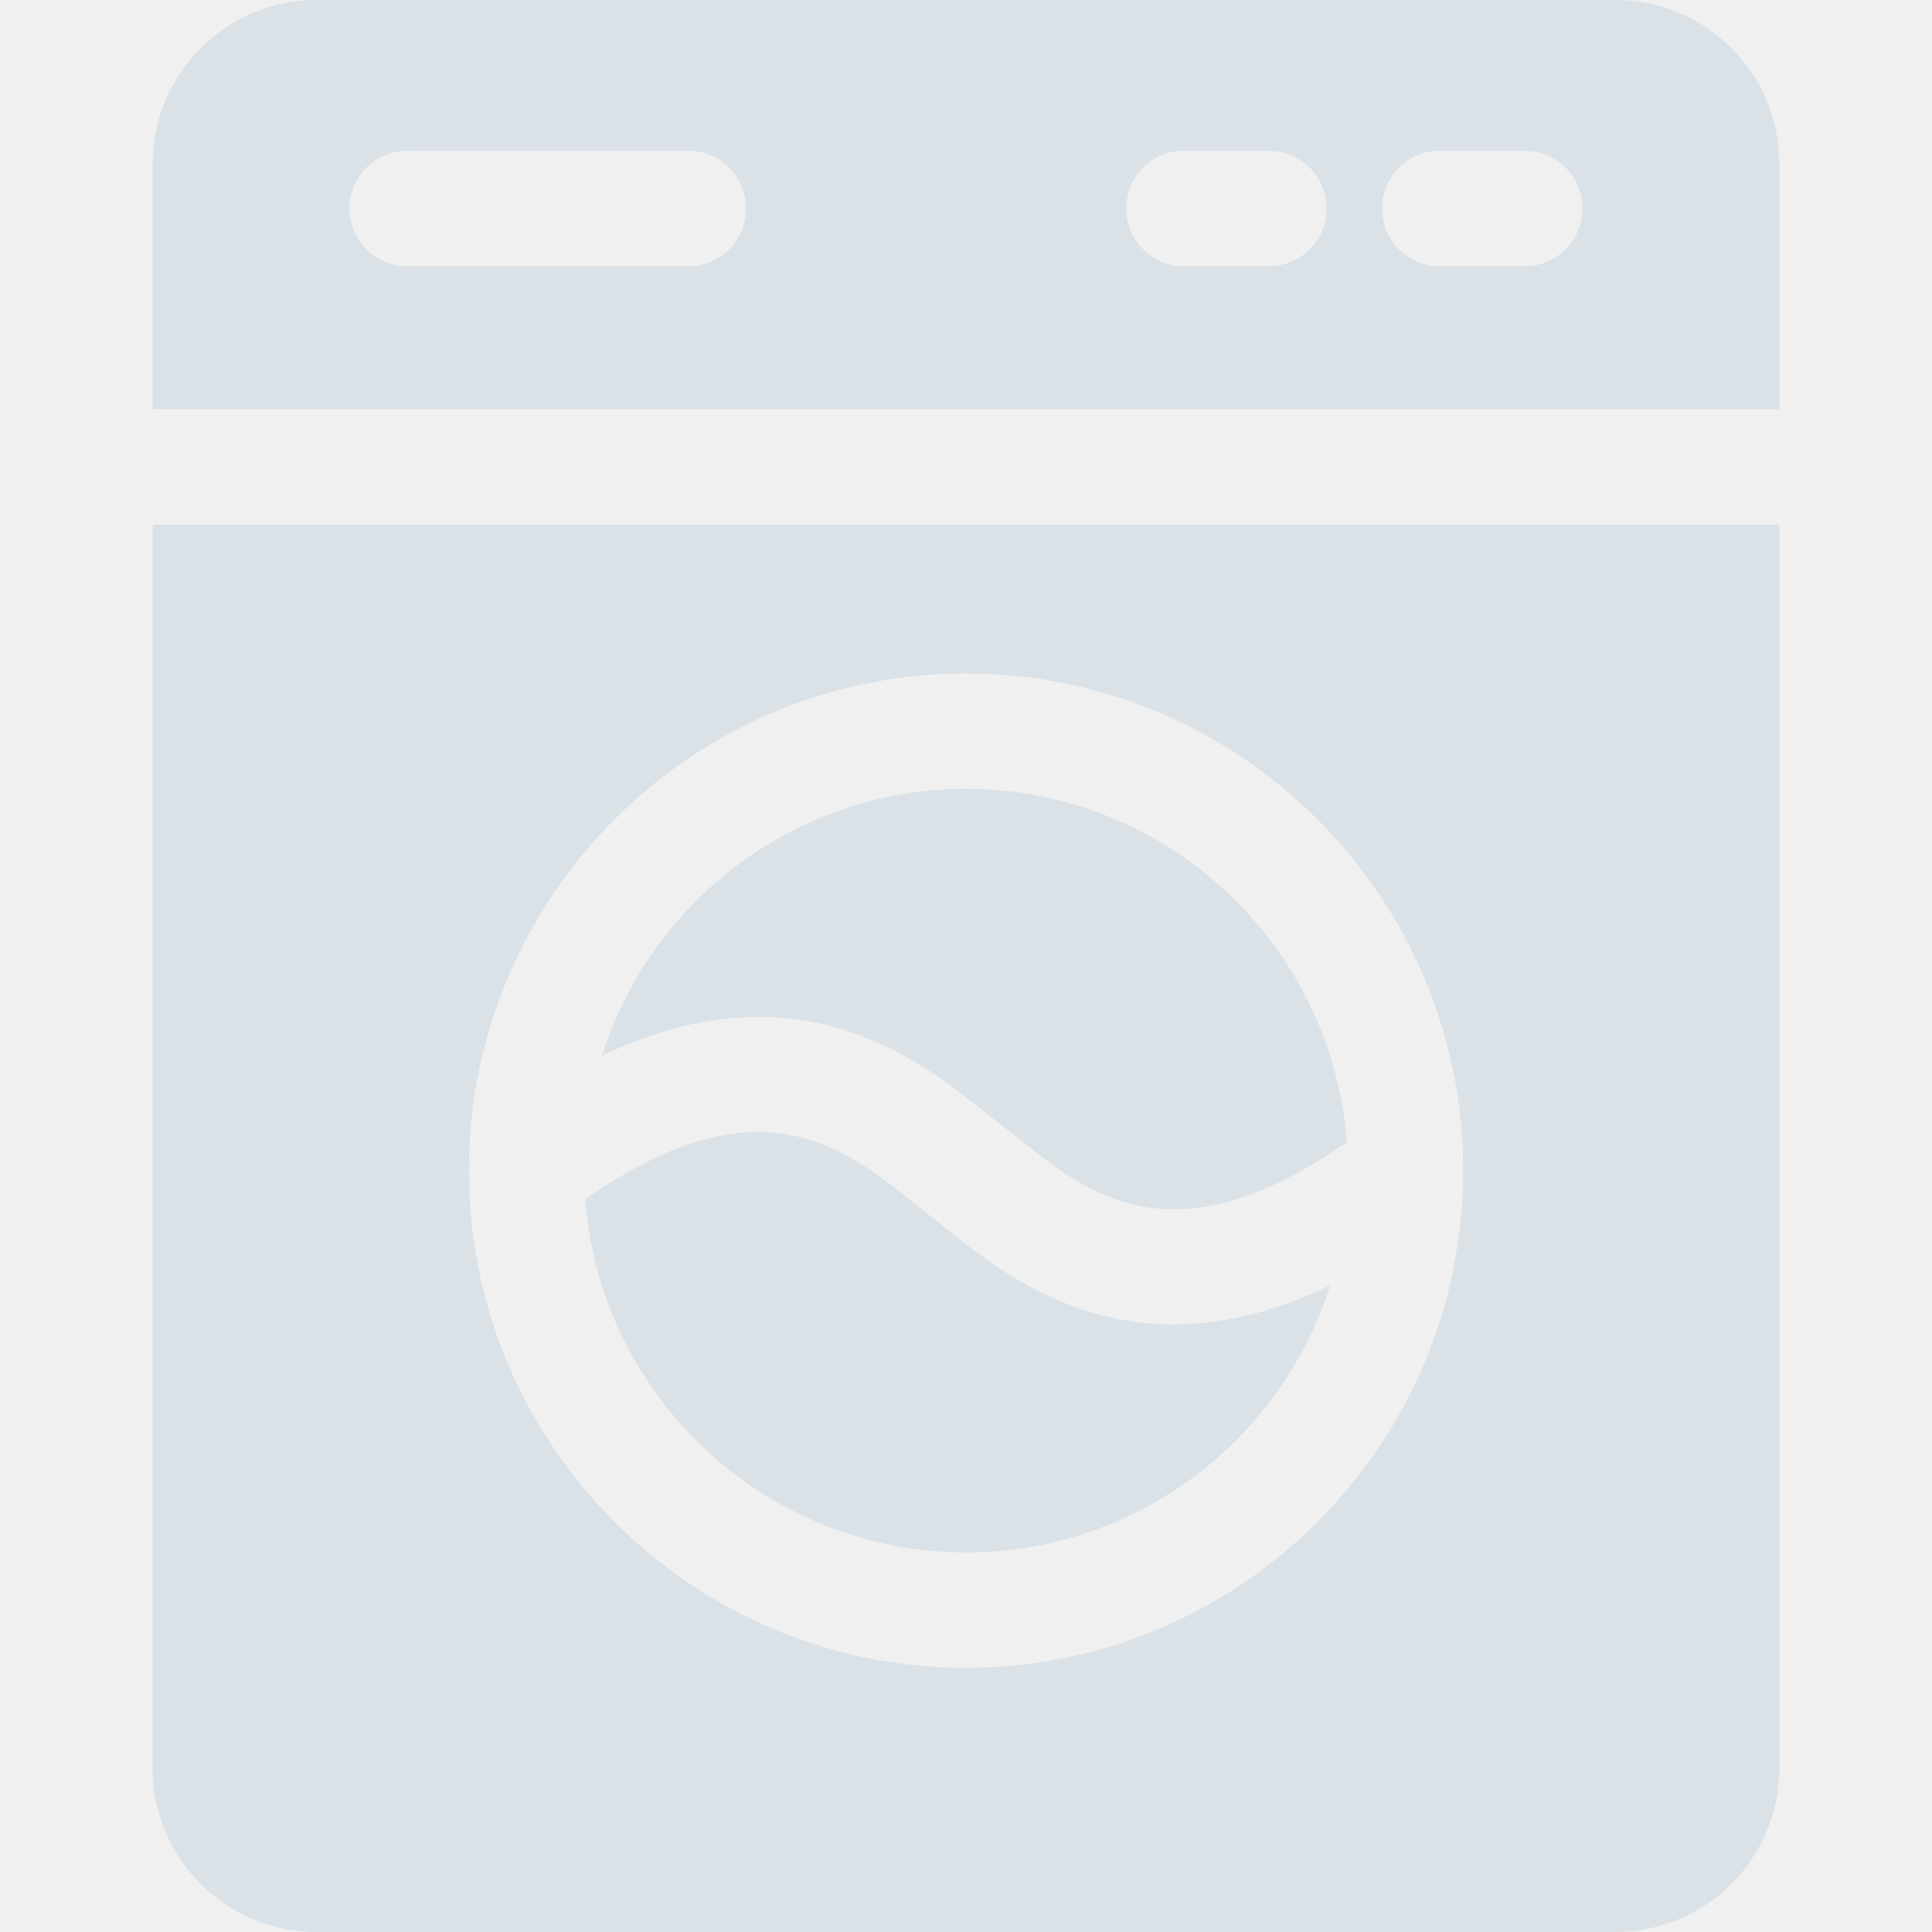
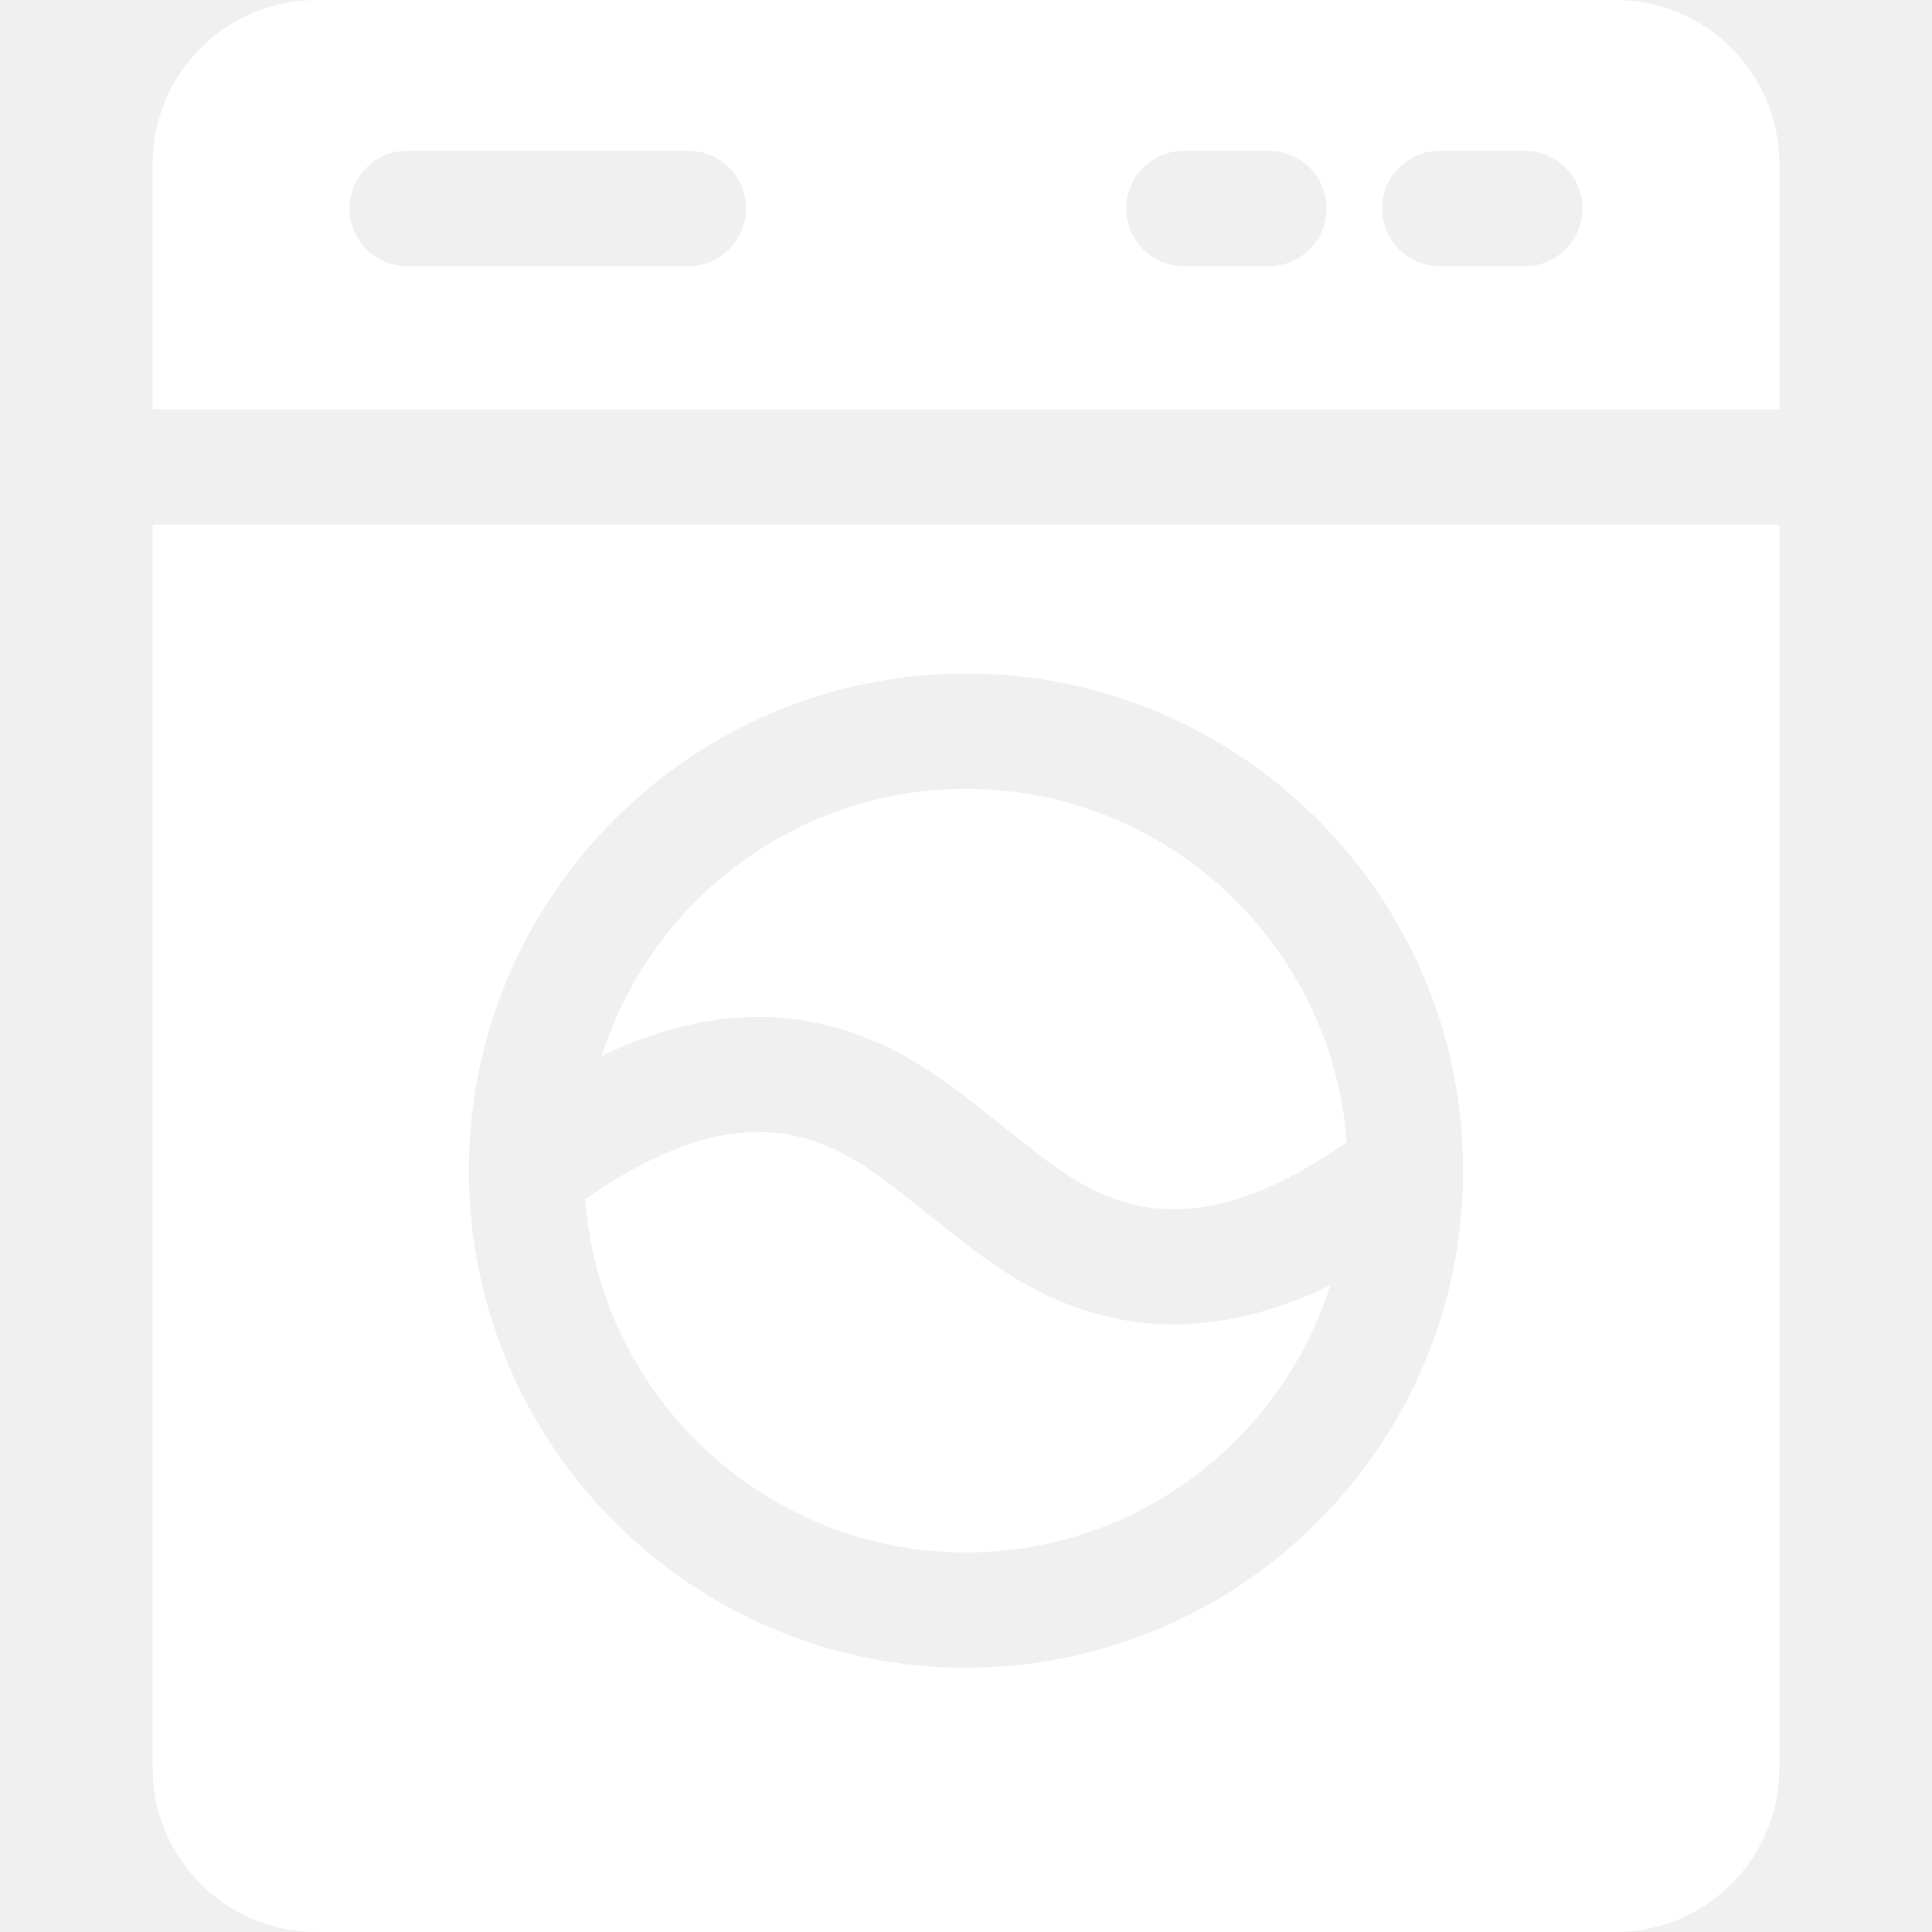
<svg xmlns="http://www.w3.org/2000/svg" version="1.1" id="Capa_1" x="0px" y="0px" viewBox="0 0 512 512" style="enable-background:new 0 0 512 512;" xml:space="preserve" width="512px" height="512px">
  <g>
    <g>
-       <path d="M256.004,209.053c-45.202,0-83.571,29.795-96.511,70.776c51.786-24.852,84.406,1.212,101.406,14.802    c1.541,1.232,2.998,2.399,4.383,3.457c1.603,1.225,3.212,2.511,4.915,3.873c18.319,14.646,40.928,32.714,86.707,0.723    C353.028,250.405,309.255,209.053,256.004,209.053z" fill="#dae2e8" />
+       <path d="M256.004,209.053c-45.202,0-83.571,29.795-96.511,70.776c51.786-24.852,84.406,1.212,101.406,14.802    c1.541,1.232,2.998,2.399,4.383,3.457c1.603,1.225,3.212,2.511,4.915,3.873c18.319,14.646,40.928,32.714,86.707,0.723    C353.028,250.405,309.255,209.053,256.004,209.053z" fill="#ffffff" />
    </g>
  </g>
  <g>
    <g>
-       <path d="M310.977,350.981c-28.422,0.001-47.97-15.631-59.87-25.145c-1.541-1.231-2.998-2.399-4.383-3.456    c-1.603-1.225-3.212-2.511-4.916-3.873c-18.319-14.645-40.93-32.711-86.707-0.723c3.875,52.279,47.648,93.631,100.901,93.631    c45.199,0,83.566-29.791,96.508-70.767C336.974,348.105,323.159,350.981,310.977,350.981z" fill="#dae2e8" />
+       <path d="M310.977,350.981c-28.422,0.001-47.97-15.631-59.87-25.145c-1.541-1.231-2.998-2.399-4.383-3.456    c-1.603-1.225-3.212-2.511-4.916-3.873c-18.319-14.645-40.93-32.711-86.707-0.723c3.875,52.279,47.648,93.631,100.901,93.631    c45.199,0,83.566-29.791,96.508-70.767C336.974,348.105,323.159,350.981,310.977,350.981z" fill="#ffffff" />
    </g>
  </g>
  <g>
    <g>
-       <path d="M456.255,139.039H55.745H40.461v329.575c0,23.923,19.463,43.386,43.386,43.386h344.307    c23.923,0,43.386-19.463,43.386-43.386V139.039H456.255z M256.004,441.985c-72.647,0-131.751-59.103-131.751-131.75    s59.103-131.751,131.751-131.751s131.75,59.103,131.75,131.751S328.651,441.985,256.004,441.985z" fill="#dae2e8" />
+       <path d="M456.255,139.039H55.745H40.461v329.575c0,23.923,19.463,43.386,43.386,43.386h344.307    c23.923,0,43.386-19.463,43.386-43.386V139.039H456.255z M256.004,441.985c-72.647,0-131.751-59.103-131.751-131.75    s59.103-131.751,131.751-131.751s131.75,59.103,131.75,131.751S328.651,441.985,256.004,441.985z" fill="#ffffff" />
    </g>
  </g>
  <g>
    <g>
-       <path d="M428.154,0H83.847C59.924,0,40.461,19.463,40.461,43.386v65.085h15.284h400.51h15.284V43.386    C471.54,19.463,452.077,0,428.154,0z M182.42,70.538h-74.519c-8.441,0-15.284-6.843-15.284-15.284    c0-8.441,6.842-15.284,15.284-15.284h74.519c8.441,0,15.284,6.843,15.284,15.284C197.704,63.695,190.861,70.538,182.42,70.538z     M336.282,70.538h-22.552c-8.441,0-15.284-6.843-15.284-15.284c0-8.441,6.842-15.284,15.284-15.284h22.552    c8.441,0,15.284,6.843,15.284,15.284C351.566,63.695,344.723,70.538,336.282,70.538z M404.099,70.538h-22.552    c-8.441,0-15.284-6.843-15.284-15.284c0-8.441,6.843-15.284,15.284-15.284h22.552c8.441,0,15.284,6.843,15.284,15.284    C419.383,63.695,412.54,70.538,404.099,70.538z" fill="#dae2e8" />
+       <path d="M428.154,0H83.847C59.924,0,40.461,19.463,40.461,43.386v65.085h15.284h400.51h15.284V43.386    C471.54,19.463,452.077,0,428.154,0z M182.42,70.538h-74.519c-8.441,0-15.284-6.843-15.284-15.284    c0-8.441,6.842-15.284,15.284-15.284h74.519c8.441,0,15.284,6.843,15.284,15.284C197.704,63.695,190.861,70.538,182.42,70.538z     M336.282,70.538h-22.552c-8.441,0-15.284-6.843-15.284-15.284c0-8.441,6.842-15.284,15.284-15.284h22.552    c8.441,0,15.284,6.843,15.284,15.284C351.566,63.695,344.723,70.538,336.282,70.538z M404.099,70.538h-22.552    c-8.441,0-15.284-6.843-15.284-15.284c0-8.441,6.843-15.284,15.284-15.284h22.552c8.441,0,15.284,6.843,15.284,15.284    C419.383,63.695,412.54,70.538,404.099,70.538z" fill="#ffffff" />
    </g>
  </g>
  <g>
</g>
  <g>
</g>
  <g>
</g>
  <g>
</g>
  <g>
</g>
  <g>
</g>
  <g>
</g>
  <g>
</g>
  <g>
</g>
  <g>
</g>
  <g>
</g>
  <g>
</g>
  <g>
</g>
  <g>
</g>
  <g>
</g>
</svg>
